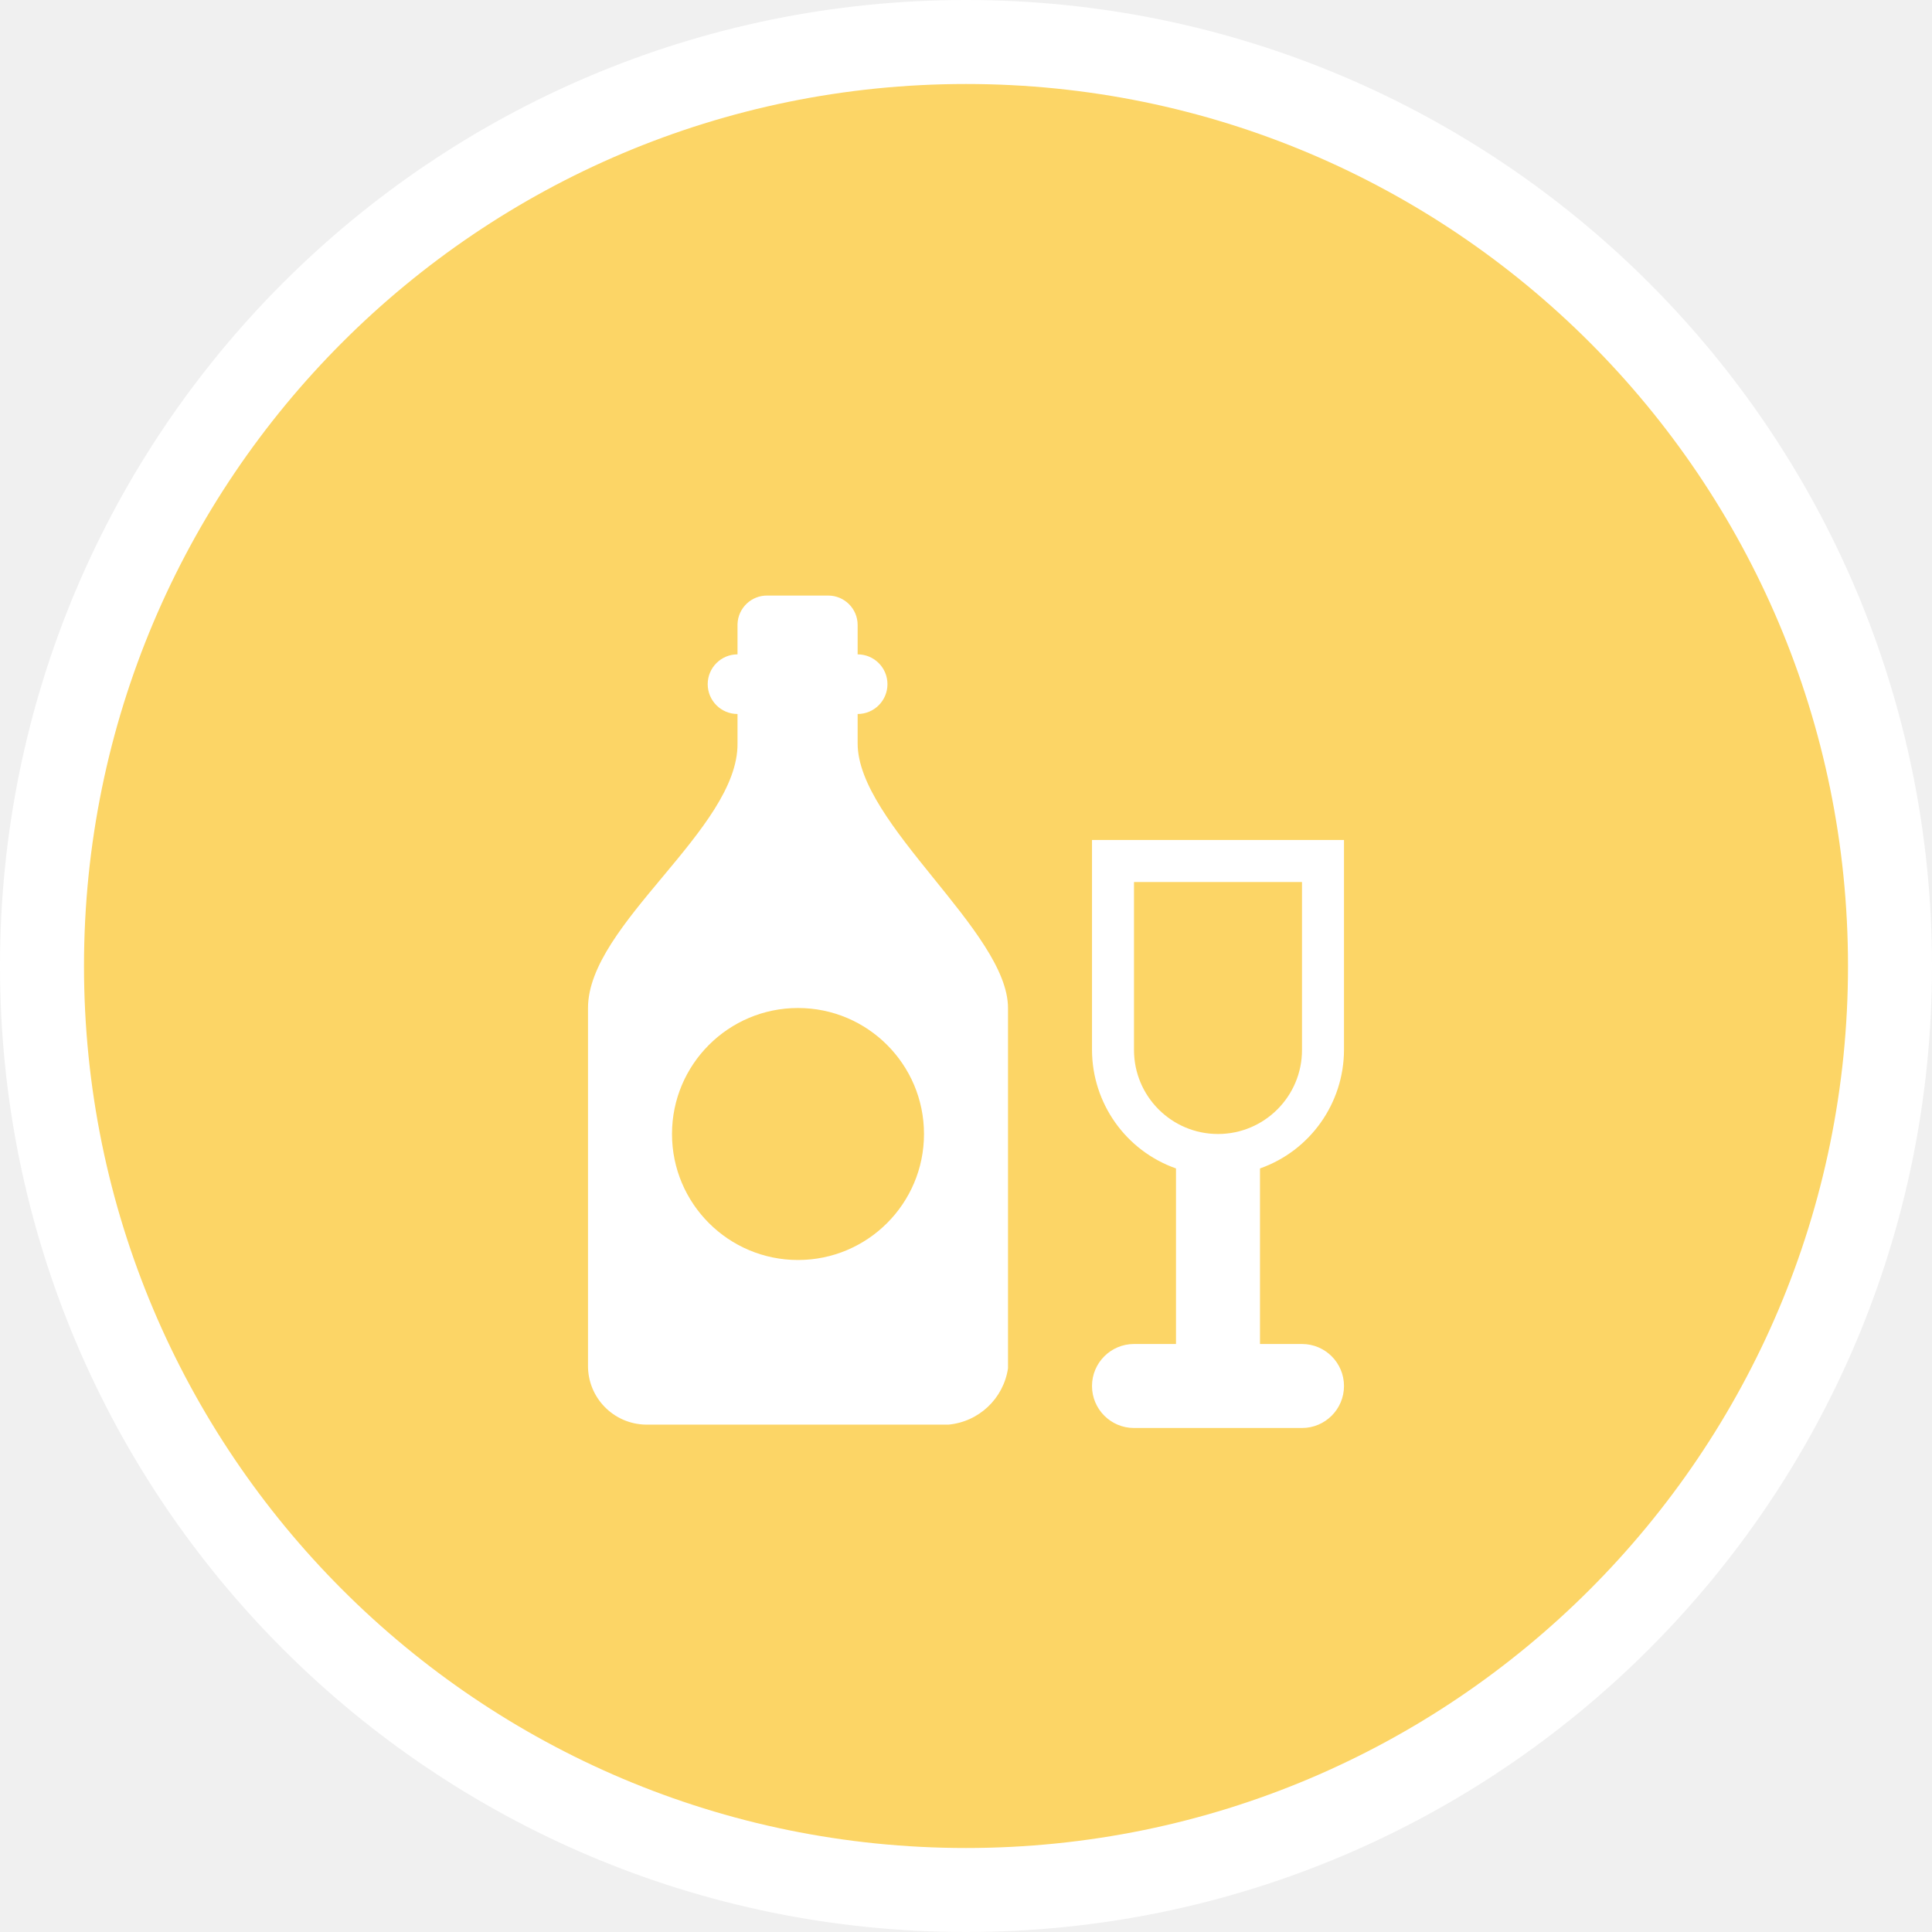
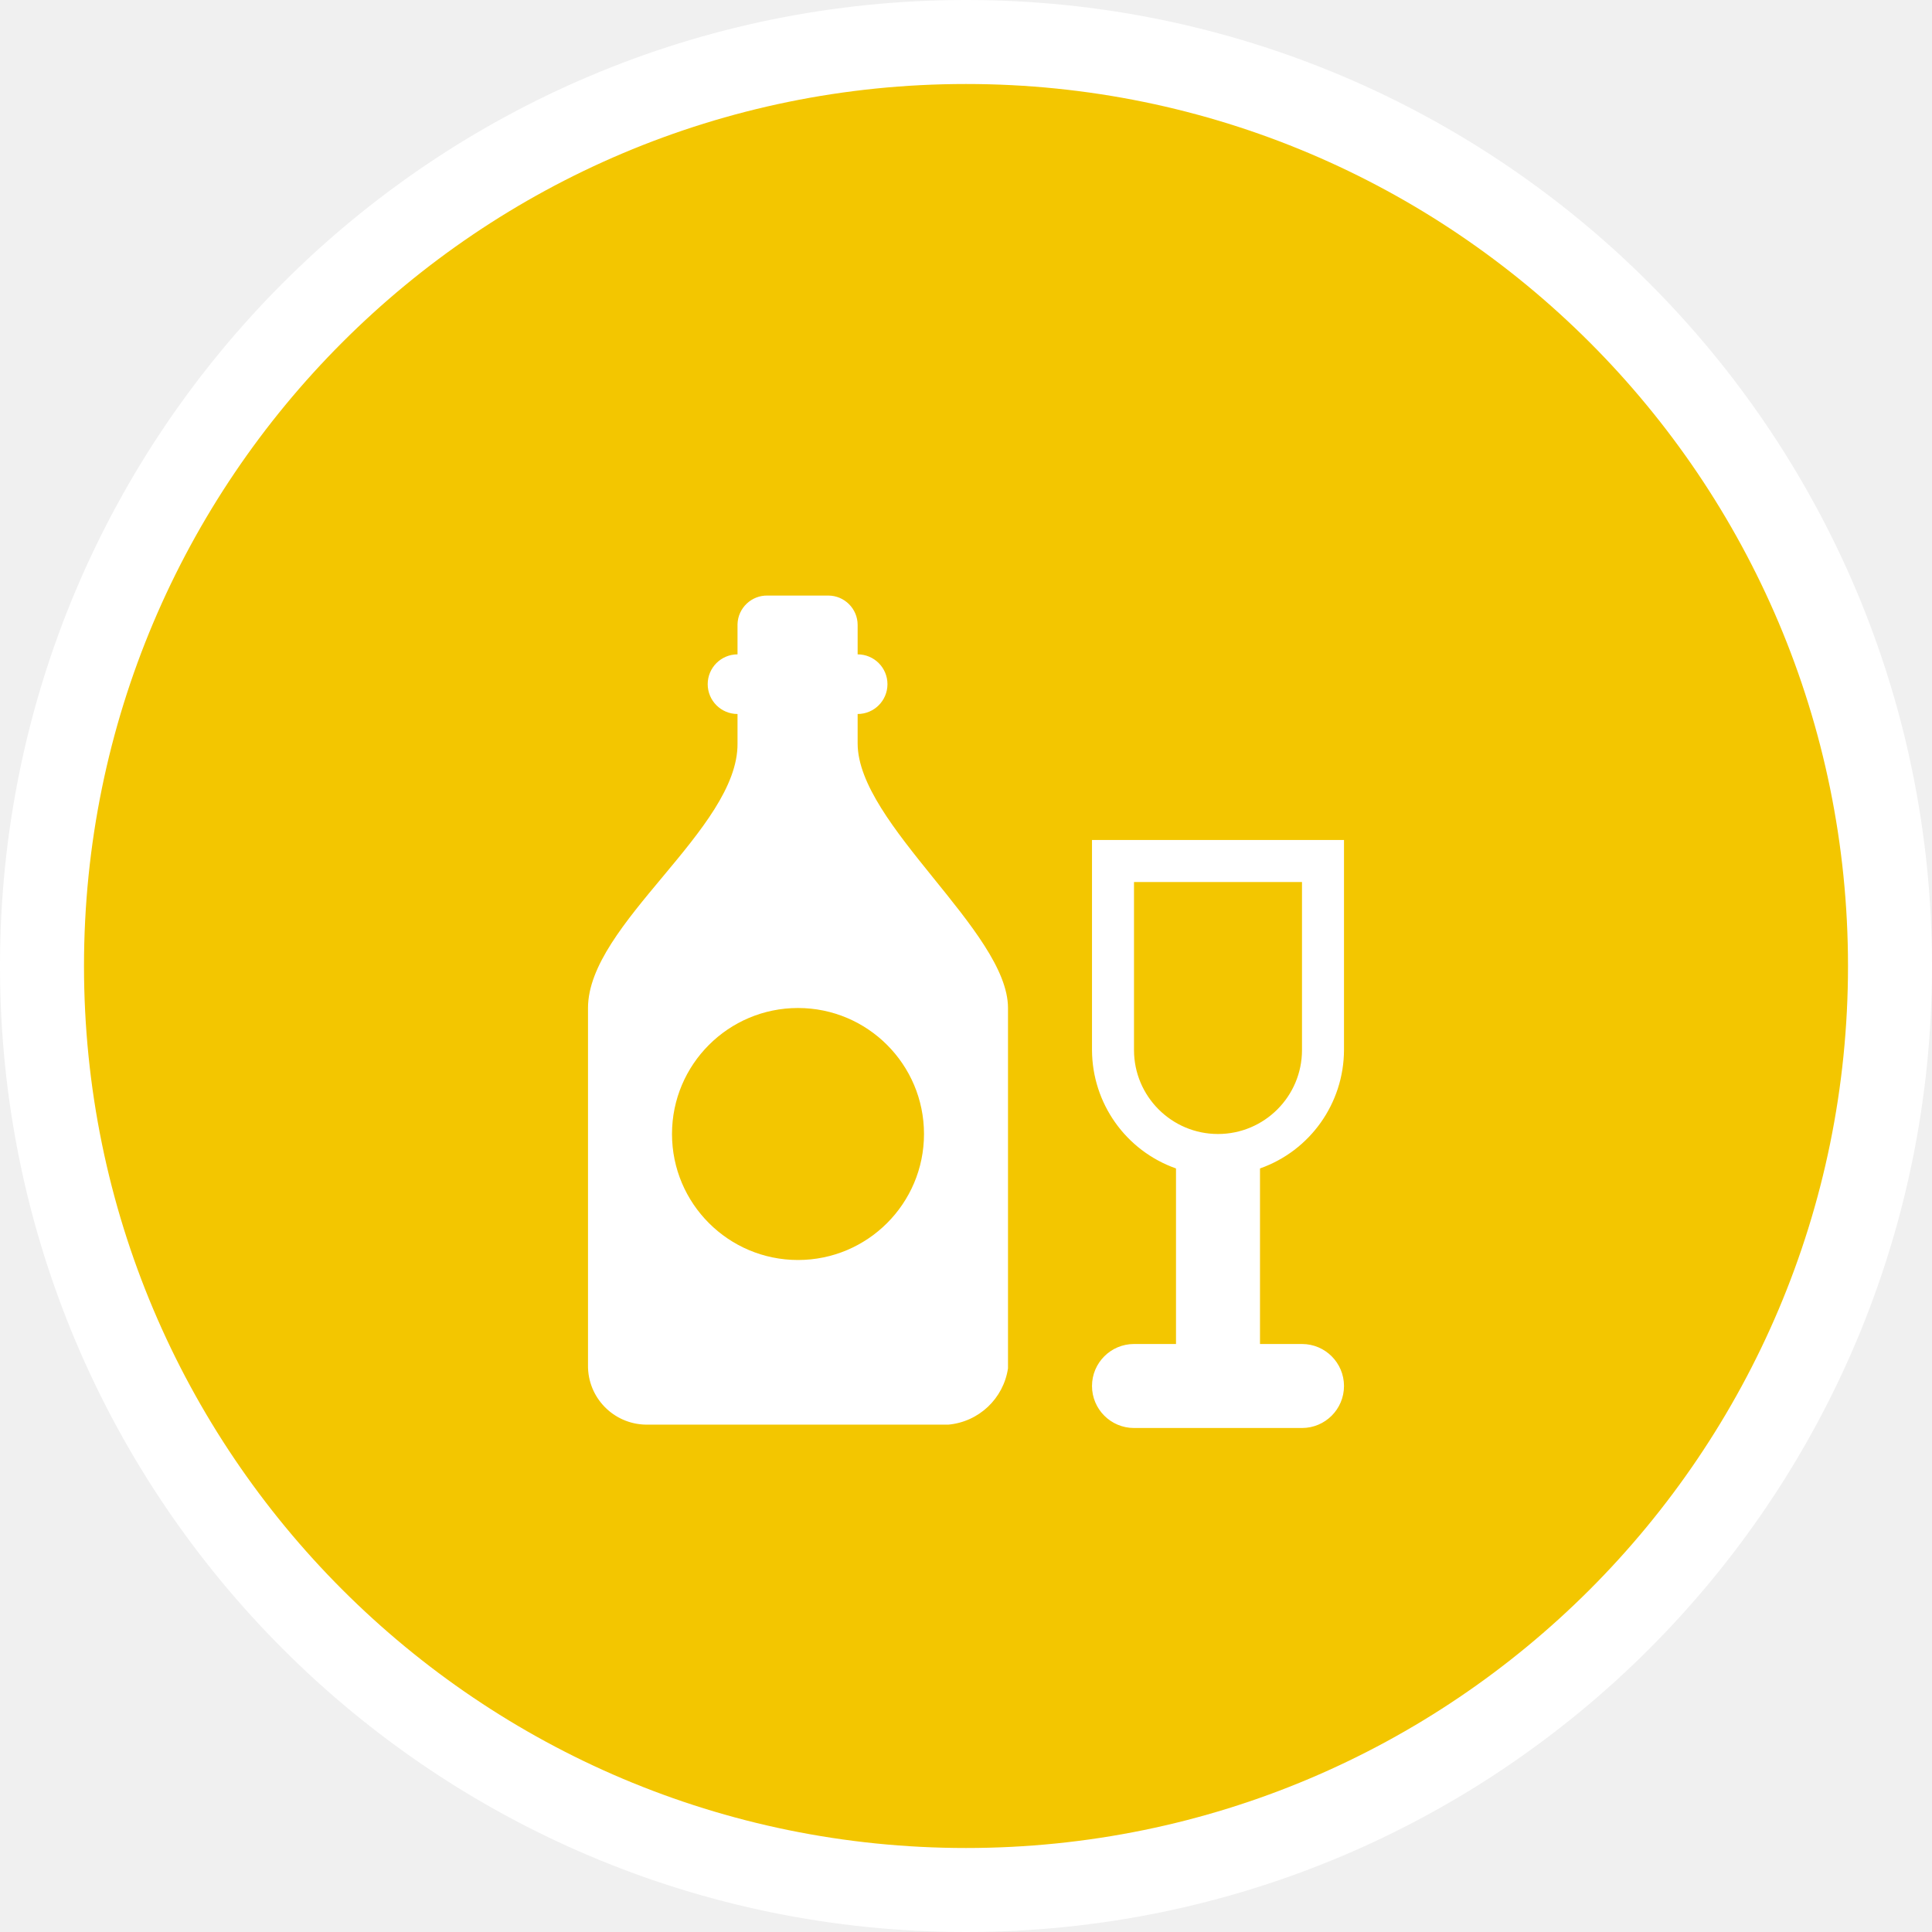
<svg xmlns="http://www.w3.org/2000/svg" viewBox="0 0 23 23" height="23" width="23">
  <rect fill="none" x="0" y="0" width="23" height="23" />
  <rect x="1" y="1" rx="10.5" ry="10.5" width="21" height="21" stroke="#ffffff" style="stroke-linejoin:round;stroke-miterlimit:4;" fill="#ffffff" stroke-width="2" />
-   <rect x="1" y="1" width="21" height="21" rx="10.5" ry="10.5" fill="#fcd566" />
+   <rect x="1" y="1" width="21" height="21" rx="10.5" ry="10.5" fill="#F3C600" />
  <path fill="#ffffff" transform="translate(6 6)" d="M7,4v2.5c0.002,0.634,0.402,1.199,1,1.41V10H7.5C7.224,10,7,10.224,7,10.5S7.224,11,7.5,11h2  c0.276,0,0.5-0.224,0.5-0.5S9.776,10,9.5,10H9V7.91c0.598-0.211,0.998-0.776,1-1.41V4H7z M9.5,6.5c0,0.552-0.448,1-1,1  s-1-0.448-1-1v-2h2V6.5z M4.21,2.85V2.5c0.196,0,0.355-0.159,0.355-0.355S4.406,1.79,4.21,1.79V1.44  c0-0.193-0.157-0.35-0.35-0.35c-0.003,0-0.007,0-0.01,0H3.14C2.947,1.085,2.786,1.237,2.78,1.43  C2.78,1.433,2.78,1.437,2.78,1.44v0.35c-0.196,0-0.355,0.159-0.355,0.355S2.584,2.5,2.78,2.5v0.35C2.79,3.87,1,5,1,6v4.25  c-0.006,0.387,0.303,0.704,0.69,0.71c0.007,0,0.013,0,0.02,0h3.58c0.363-0.033,0.656-0.31,0.71-0.67V6  C6,5.09,4.21,3.81,4.21,2.85z M3.5,9C2.672,9,2,8.328,2,7.5S2.672,6,3.5,6S5,6.672,5,7.5S4.328,9,3.5,9z" />
</svg>
